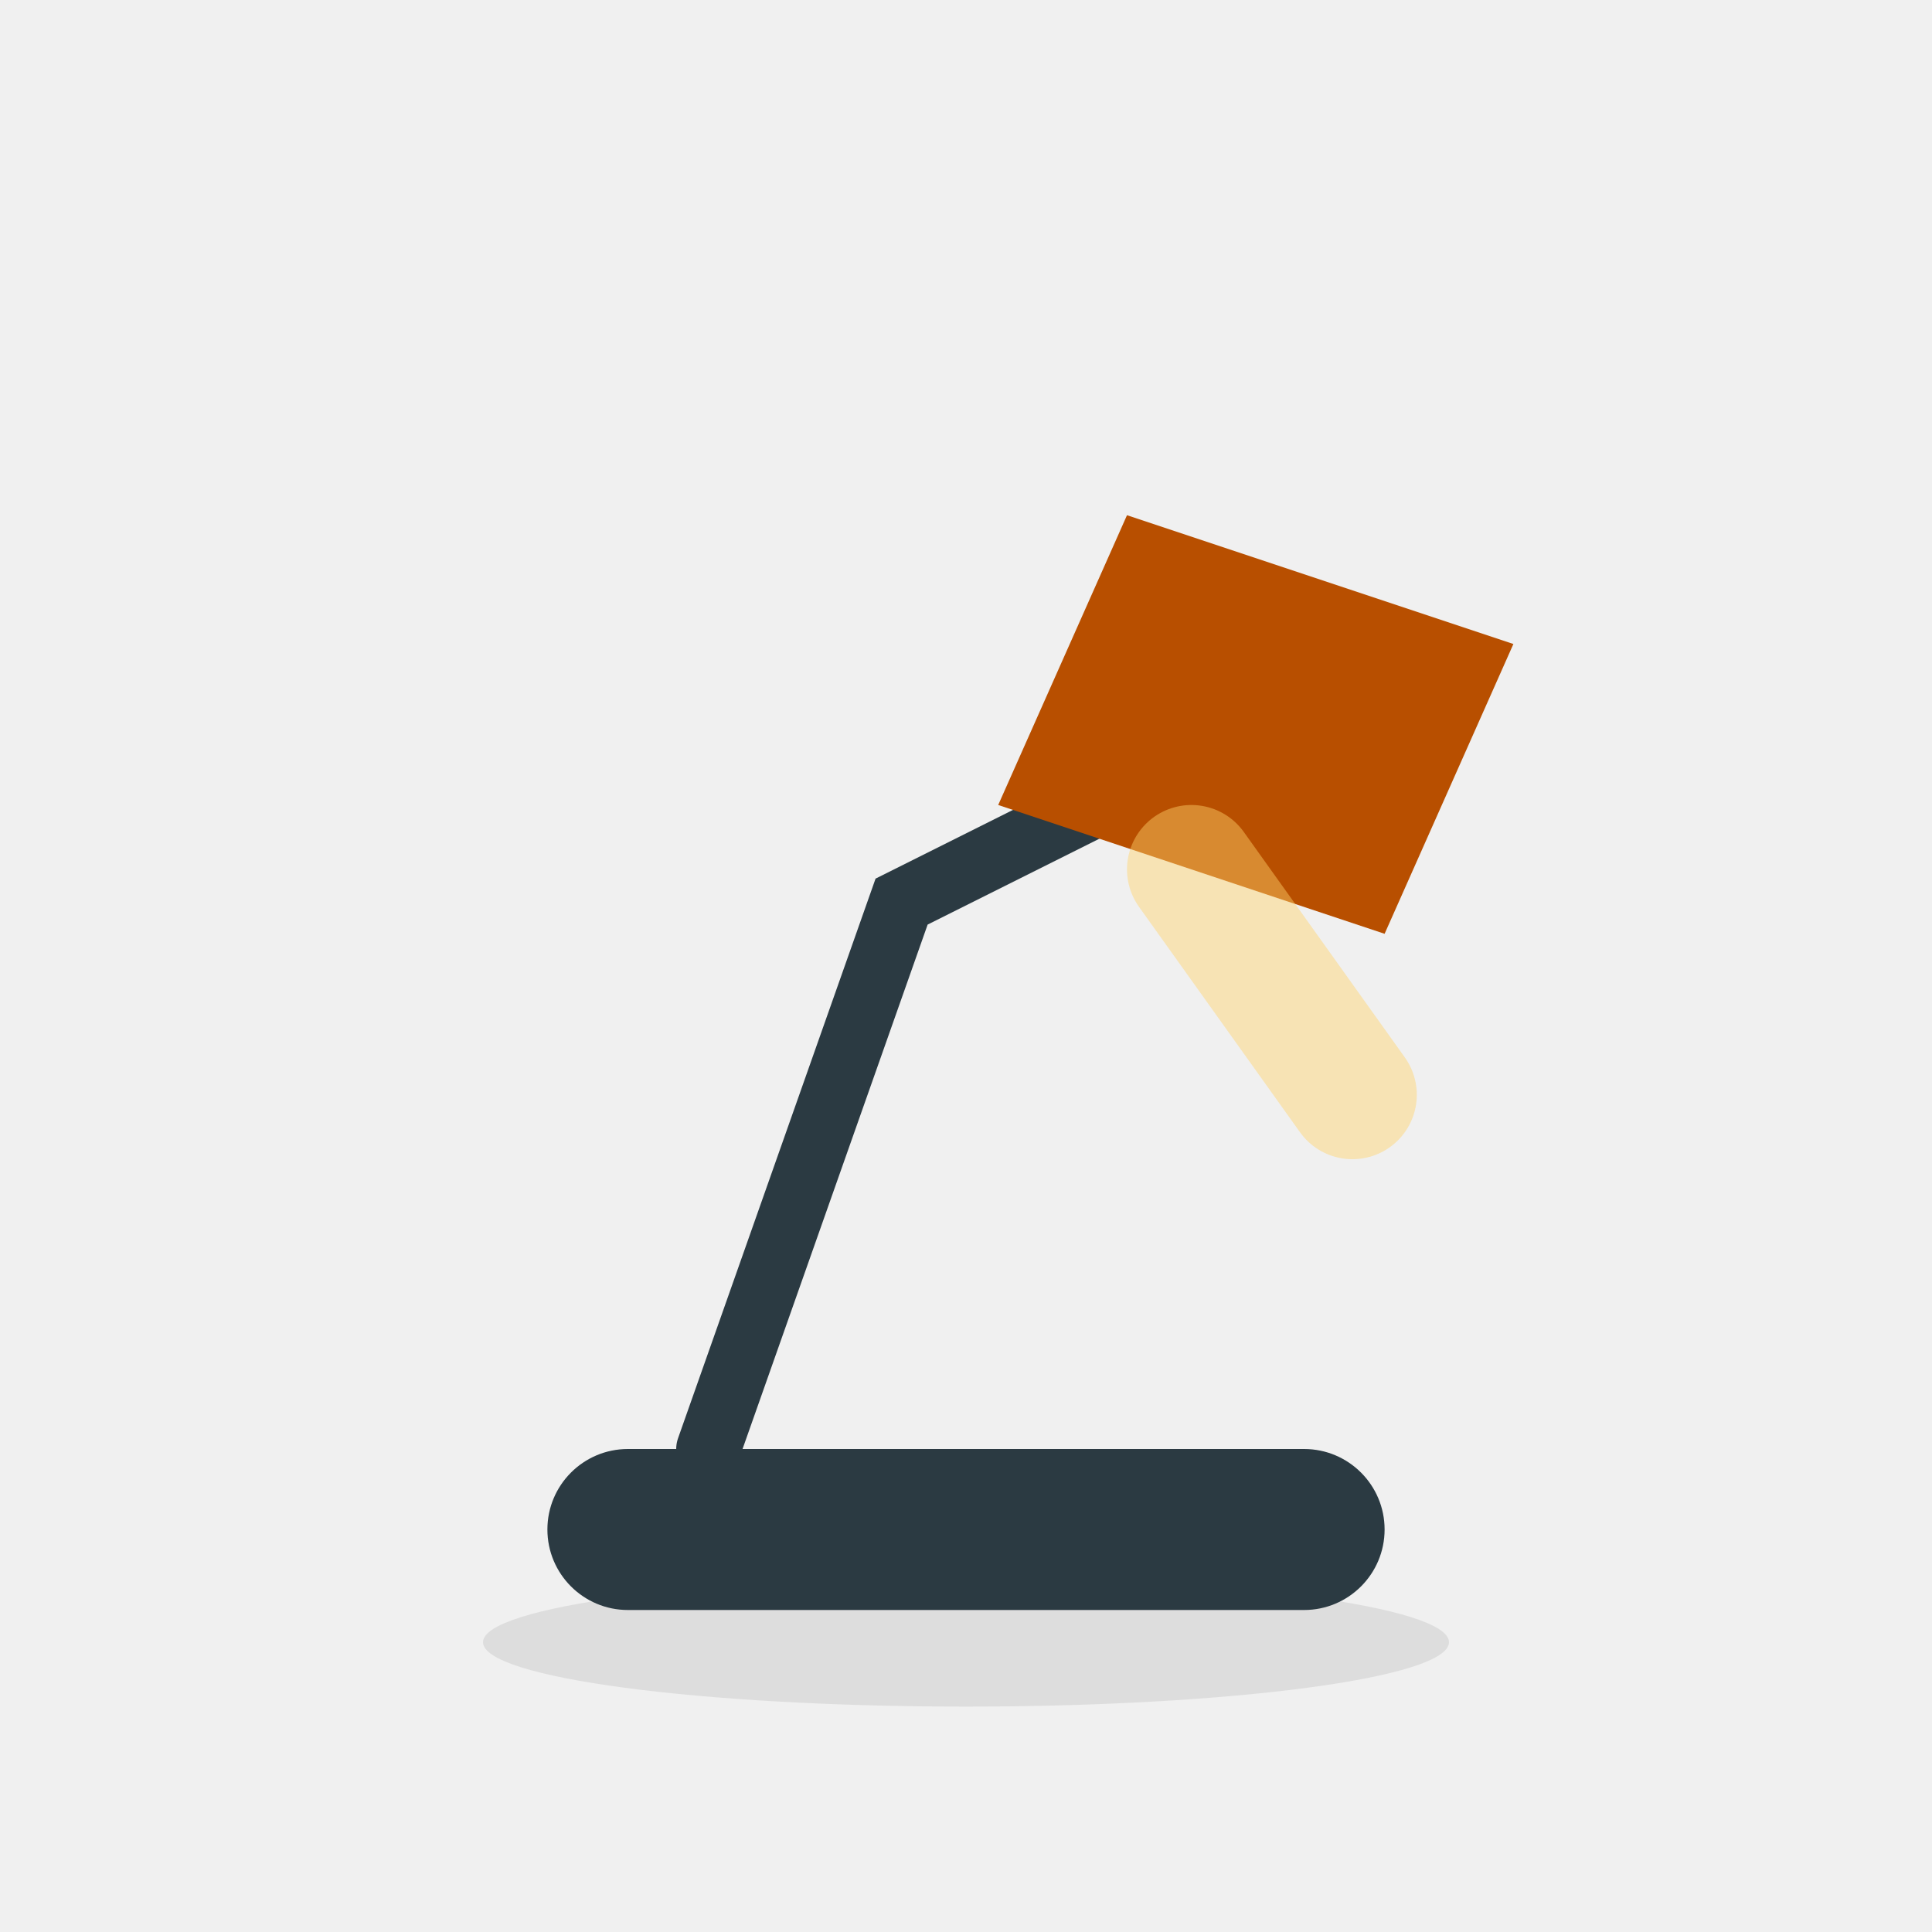
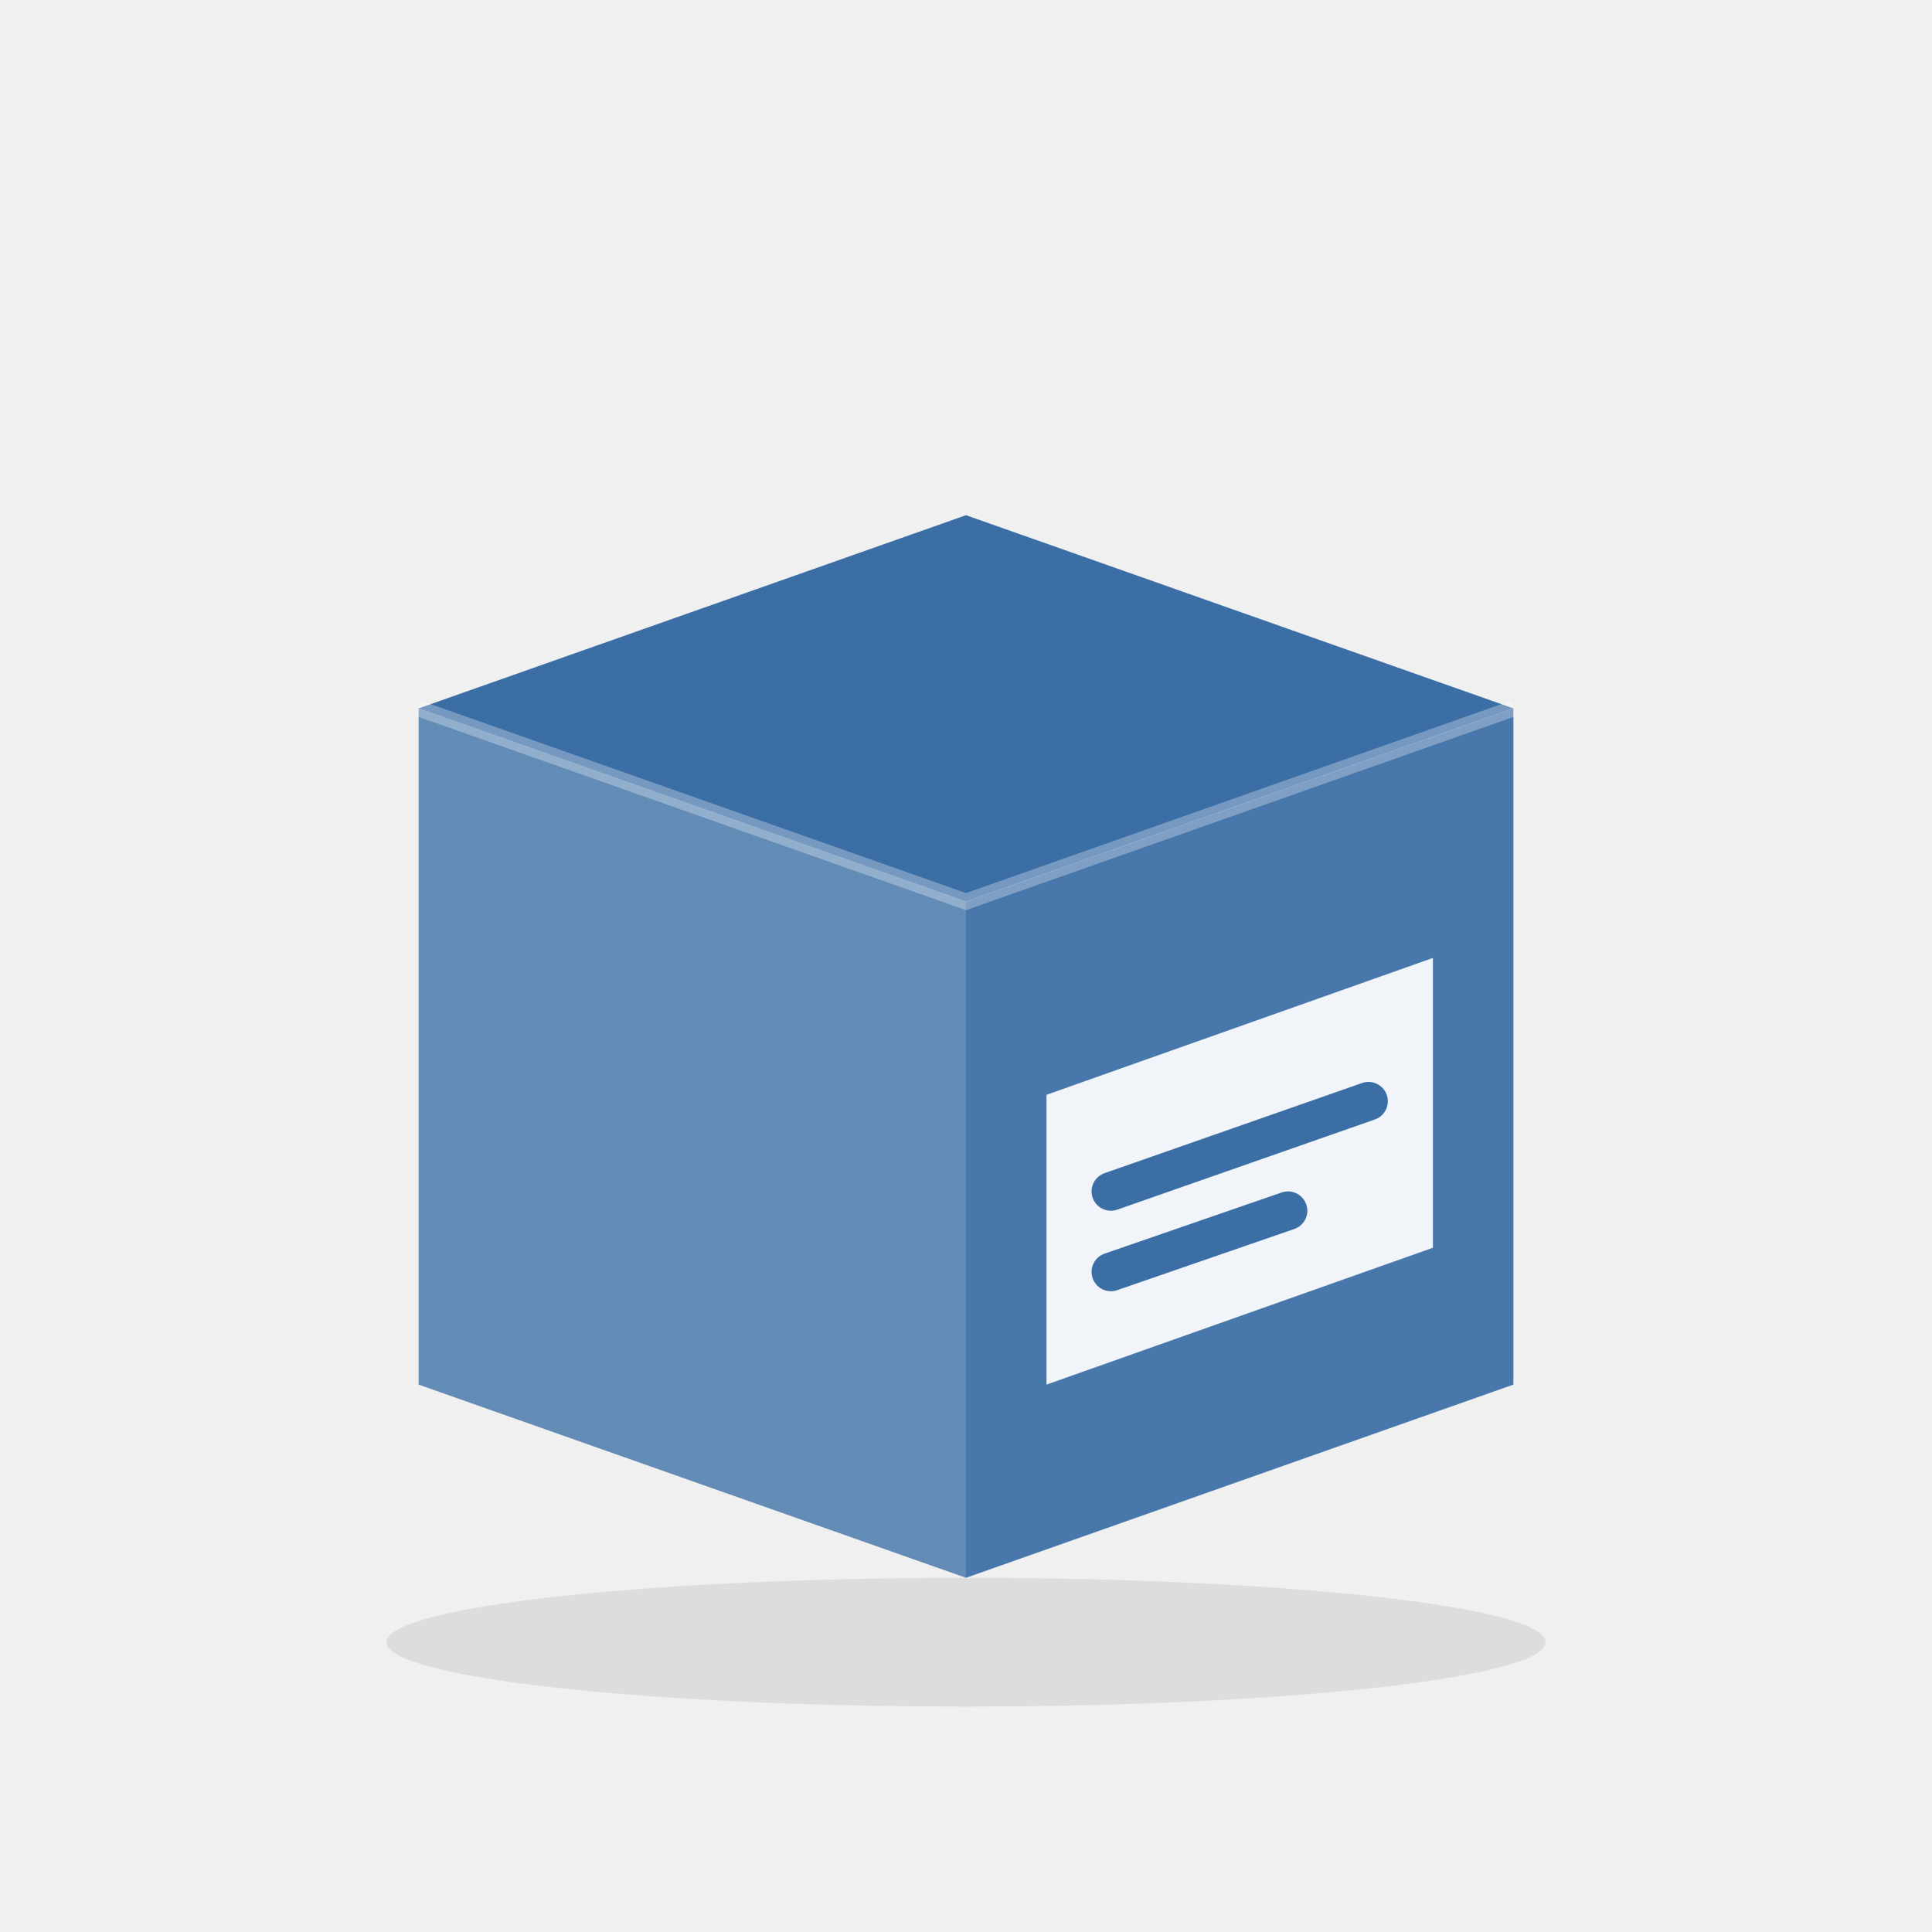
<svg xmlns="http://www.w3.org/2000/svg" viewBox="0 -10 120 120" width="600" height="600" font-family="Inter, Arial, sans-serif">
  <g>
-     <ellipse cx="60" cy="92" rx="30" ry="4" fill="#000" opacity=".08" />
-     <rect x="34" y="80" width="52" height="10" rx="5" fill="#2b3a42" />
-     <path d="M44 80l12-34 20-10" stroke="#2b3a42" stroke-width="4" stroke-linecap="round" fill="none" />
-     <path d="M70 22l24 8-8 18-24-8z" fill="#b84f00" />
-     <path d="M74 44l10 14" stroke="#ffd36b" stroke-width="8" stroke-linecap="round" opacity=".45" />
+     <ellipse cx="60" cy="92" rx="36" ry="4" fill="#000" opacity=".08" />
+     <path d="M26 34l34-12 34 12-34 12z" fill="#3a6ea5" />
+     <path d="M26 34l34 12v42L26 76z" fill="#3a6ea5" opacity=".78" />
+     <path d="M94 34L60 46v42l34-12z" fill="#3a6ea5" opacity=".92" />
+     <path d="M26 34l34 12 34-12" stroke="#fff" stroke-opacity=".3" fill="none" />
+     <path d="M65 58l24-8.5v18L65 76z" fill="#fff" opacity=".92" />
+     <path d="M69 64l16-5.6M69 69l11-3.8" stroke="#3a6ea5" stroke-width="2.4" stroke-linecap="round" />
  </g>
</svg>
